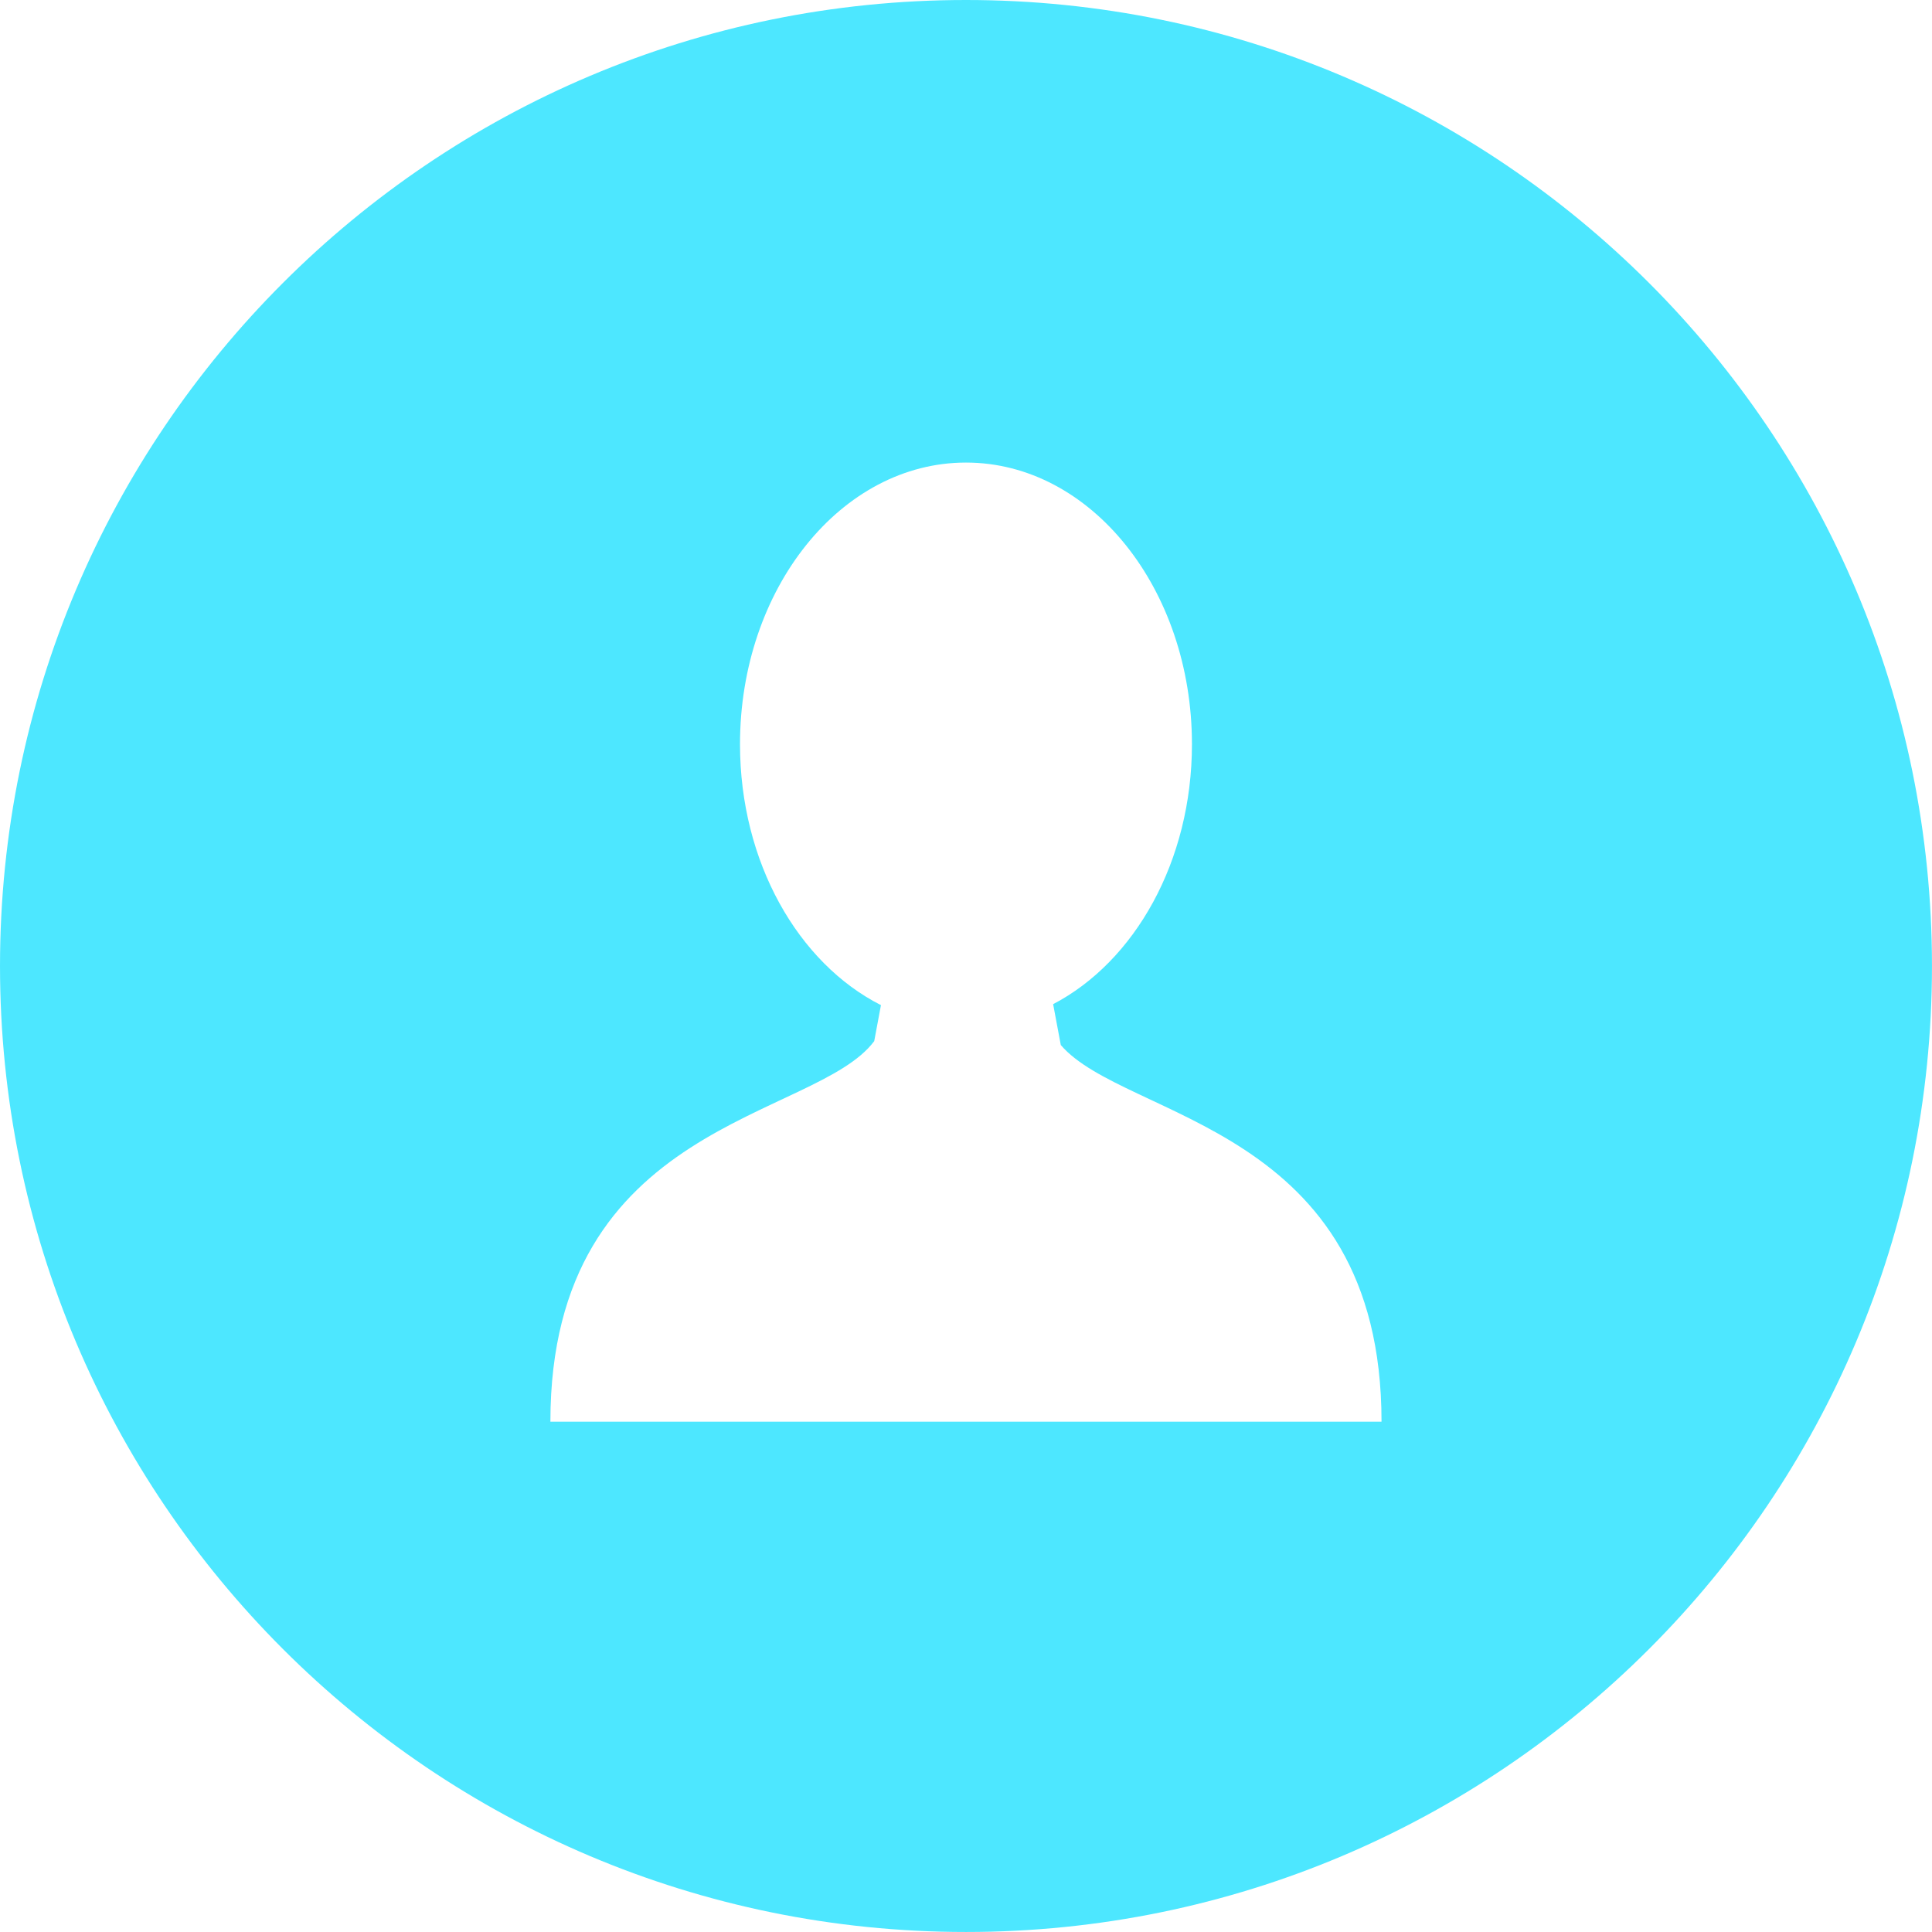
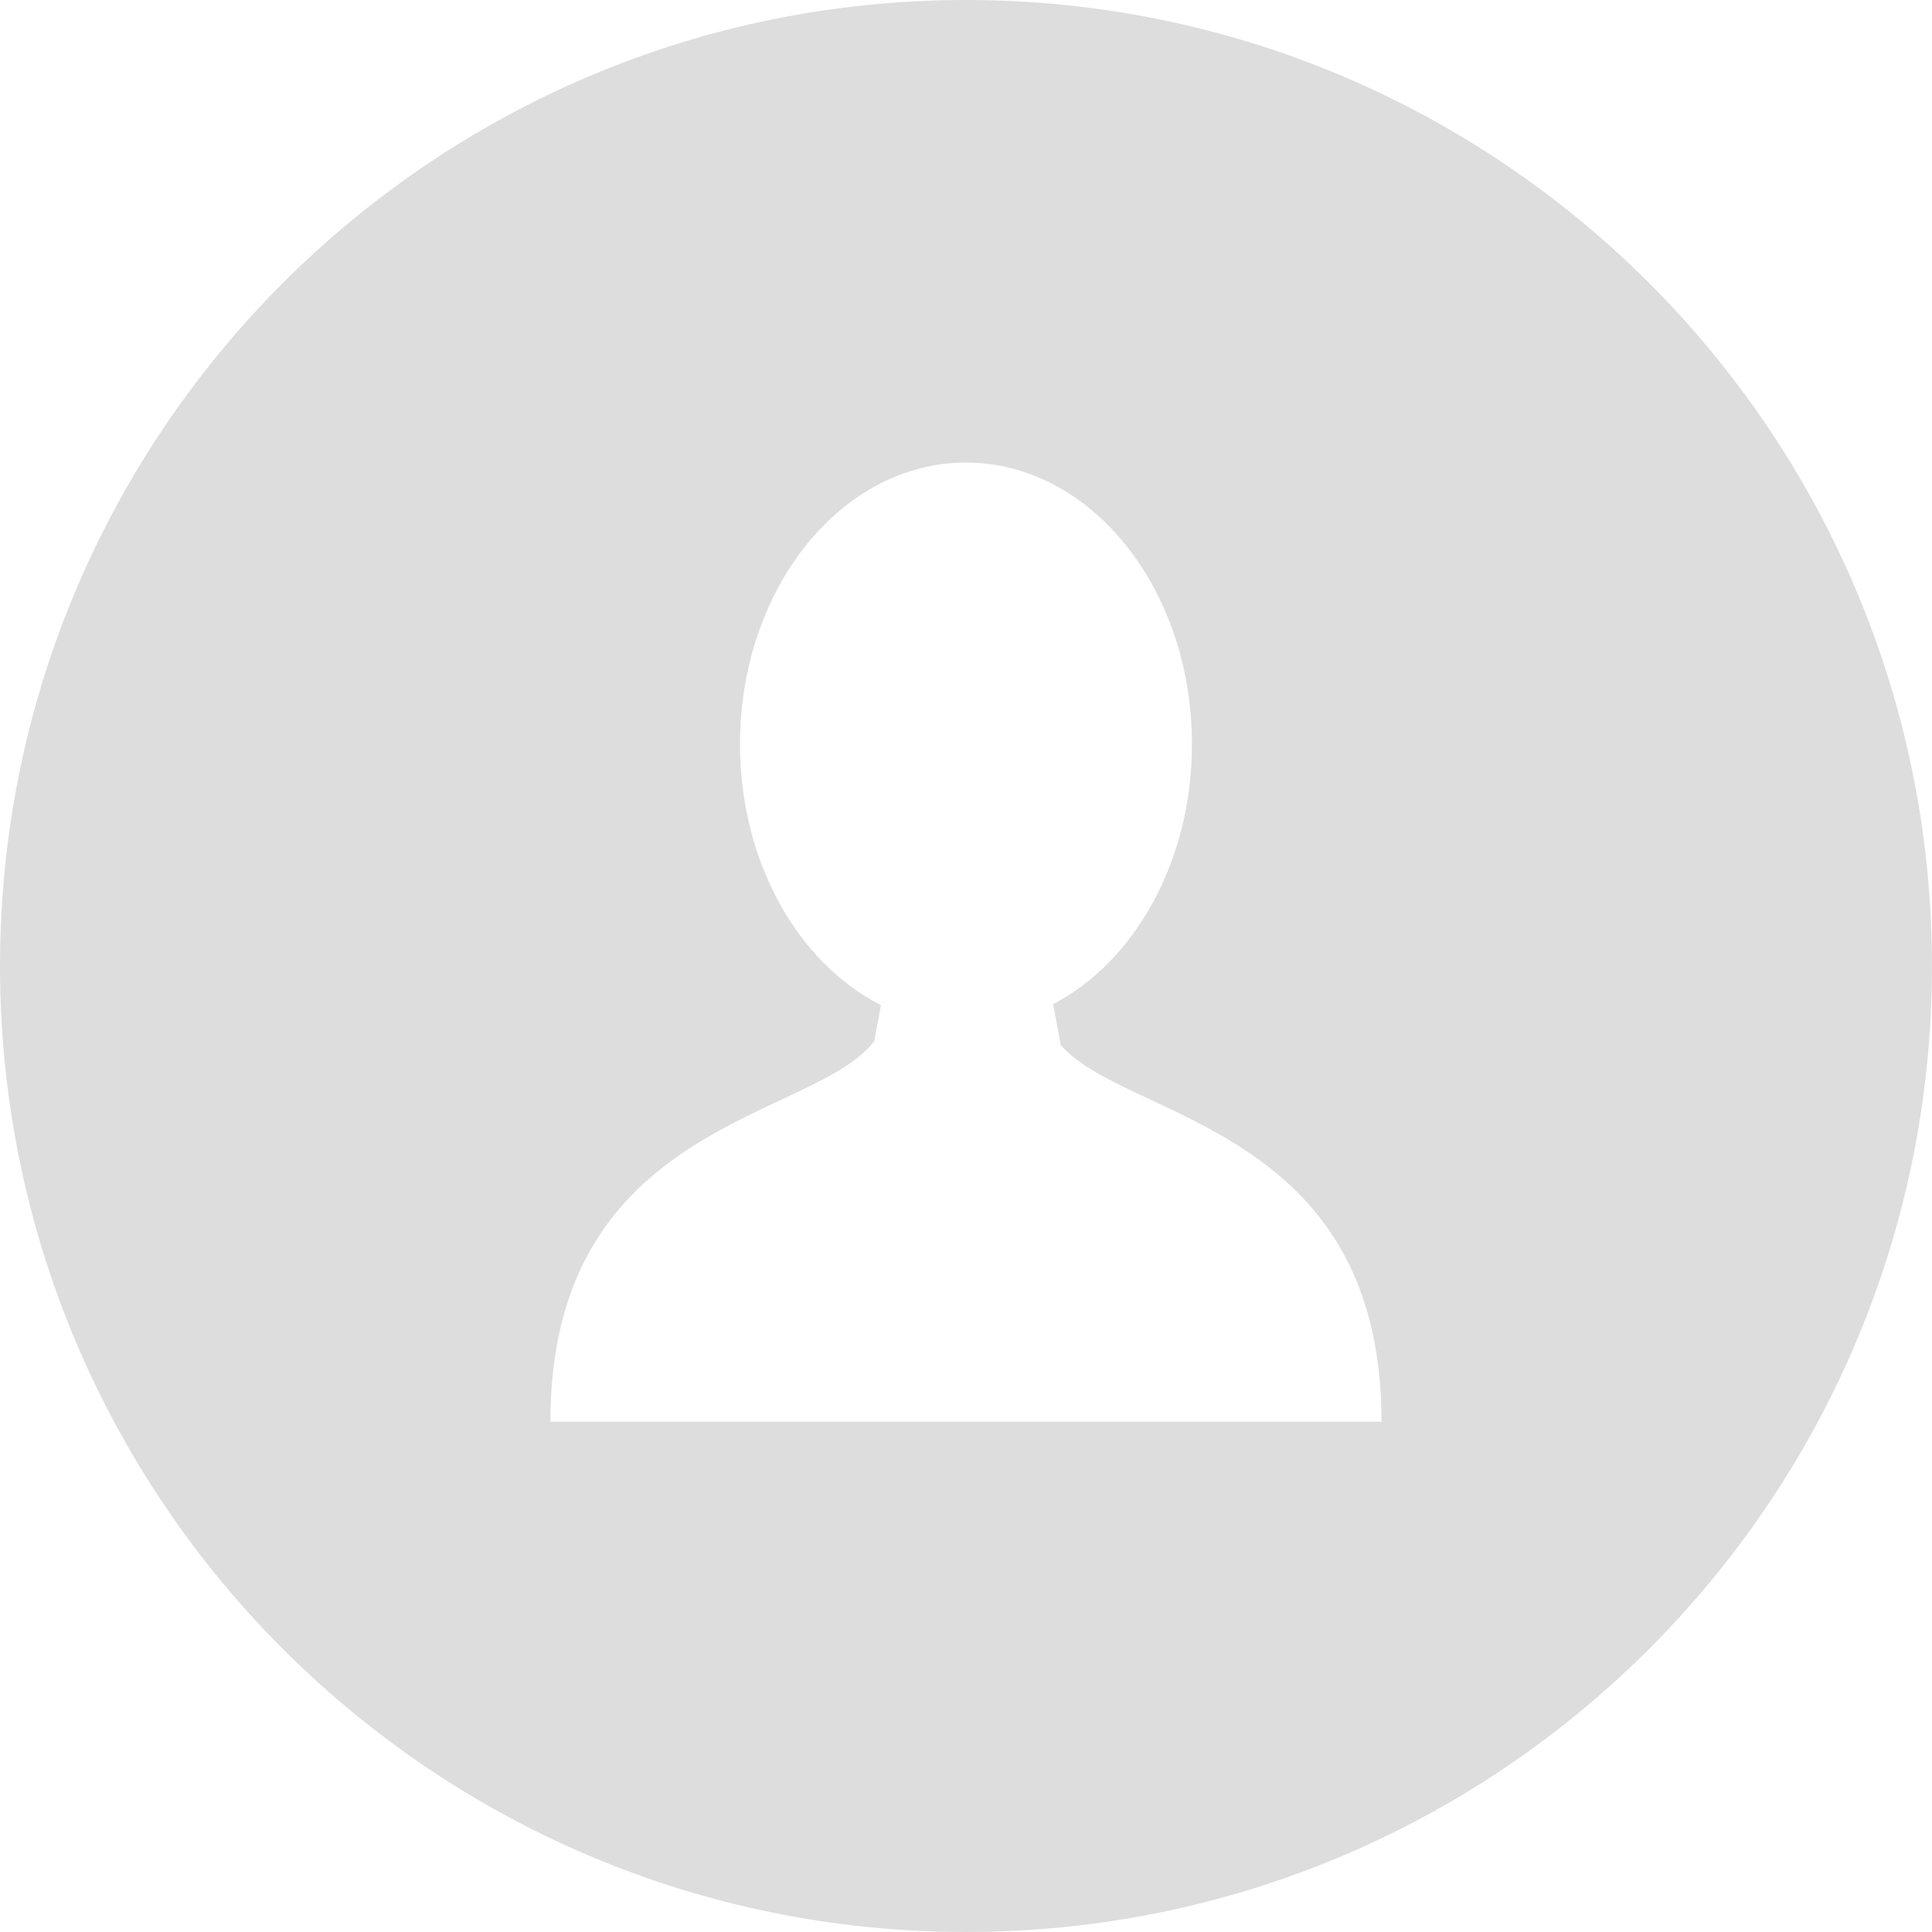
<svg xmlns="http://www.w3.org/2000/svg" version="1.1" x="0px" y="0px" viewBox="0 0 300 300" style="enable-background:new 0 0 300 300;" xml:space="preserve">
-   <path d="M149.996,0C67.157,0,0.001,67.158,0.001,149.997c0,82.837,67.156,150,149.995,150s150-67.163,150-150 C299.996,67.156,232.835,0,149.996,0z M150.453,220.763v-0.002h-0.916H85.465c0-46.856,41.152-46.845,50.284-59.097l1.045-5.587 c-12.83-6.502-21.887-22.178-21.887-40.512c0-24.154,15.712-43.738,35.089-43.738c19.377,0,35.089,19.584,35.089,43.738 c0,18.178-8.896,33.756-21.555,40.361l1.19,6.349c10.019,11.658,49.802,12.418,49.802,58.488H150.453z" fill="#4DE7FF" />
+   <path d="M149.996,0C67.157,0,0.001,67.158,0.001,149.997c0,82.837,67.156,150,149.995,150s150-67.163,150-150 C299.996,67.156,232.835,0,149.996,0z M150.453,220.763v-0.002h-0.916H85.465c0-46.856,41.152-46.845,50.284-59.097l1.045-5.587 c-12.83-6.502-21.887-22.178-21.887-40.512c0-24.154,15.712-43.738,35.089-43.738c19.377,0,35.089,19.584,35.089,43.738 c0,18.178-8.896,33.756-21.555,40.361l1.19,6.349c10.019,11.658,49.802,12.418,49.802,58.488H150.453z" fill="#dddddd" />
</svg>
